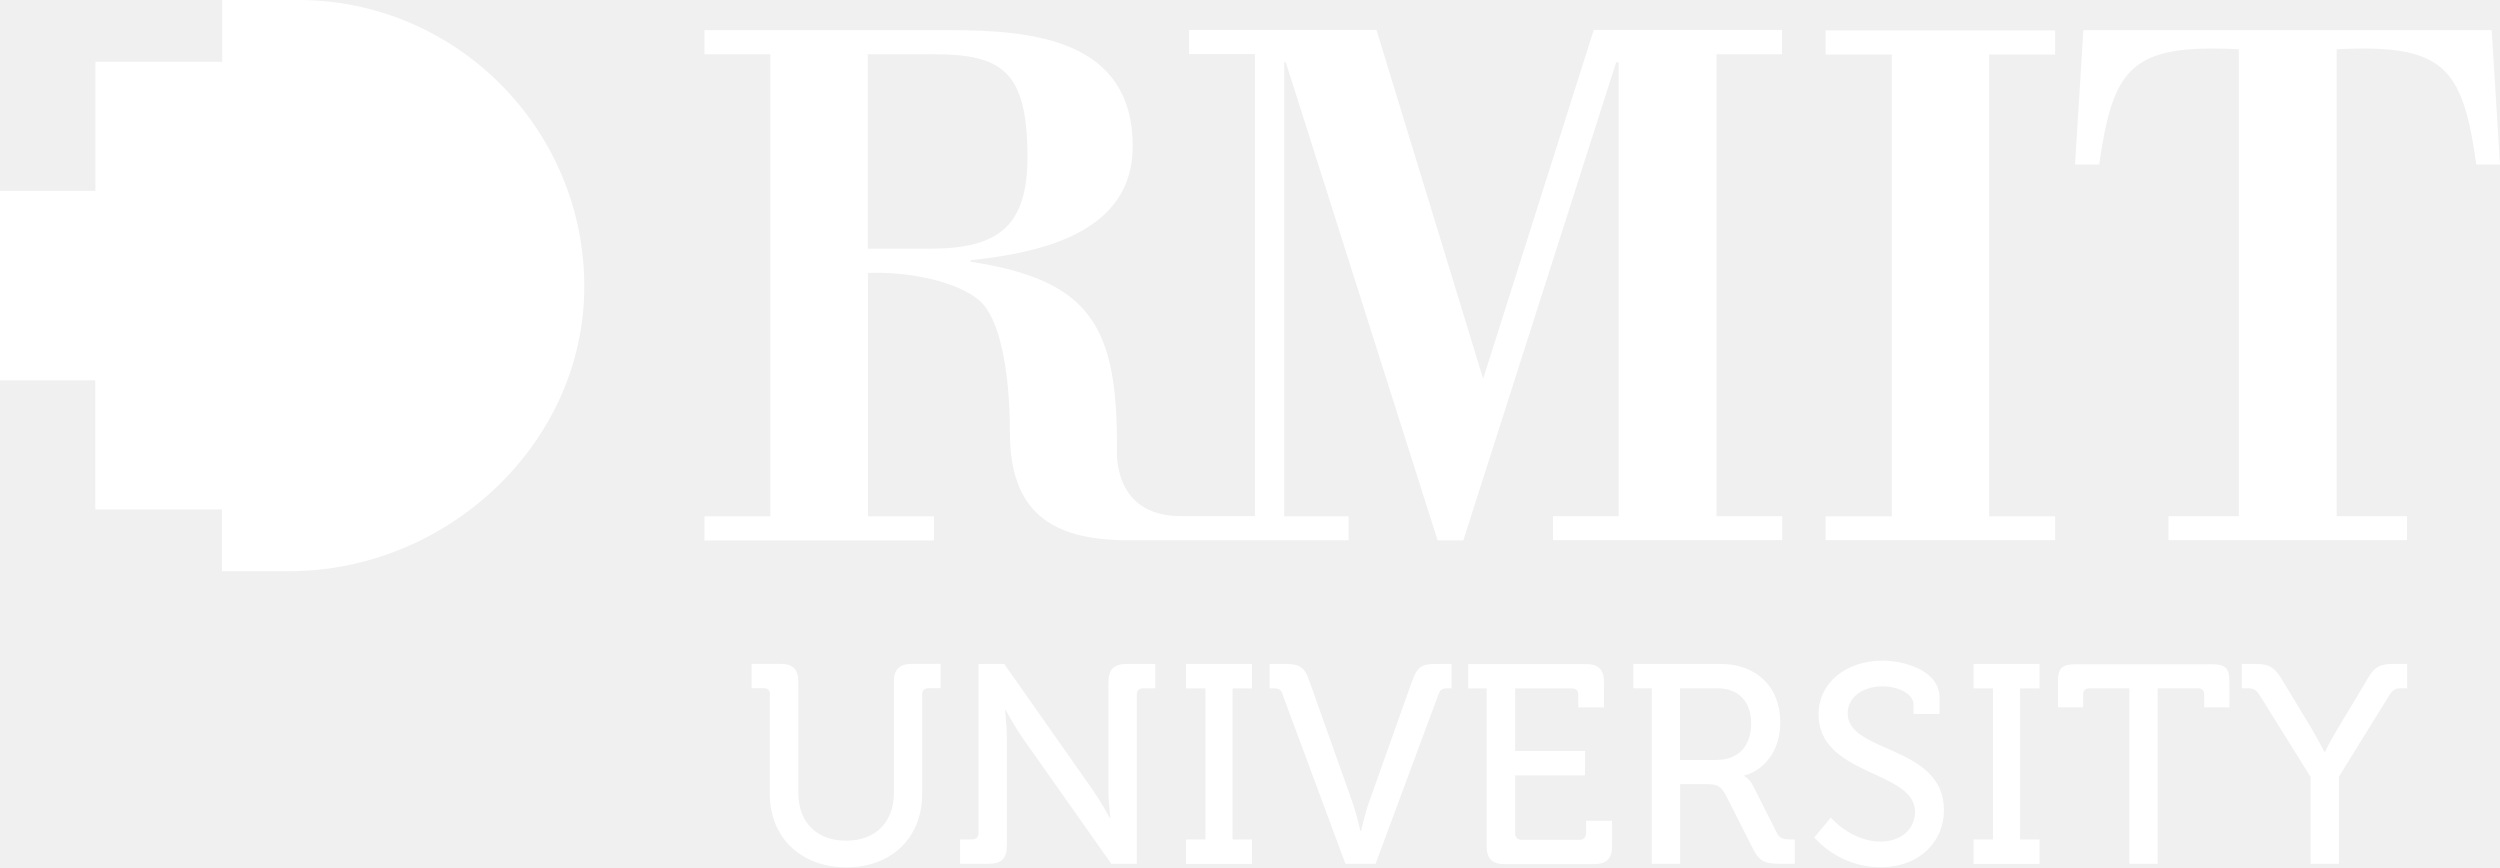
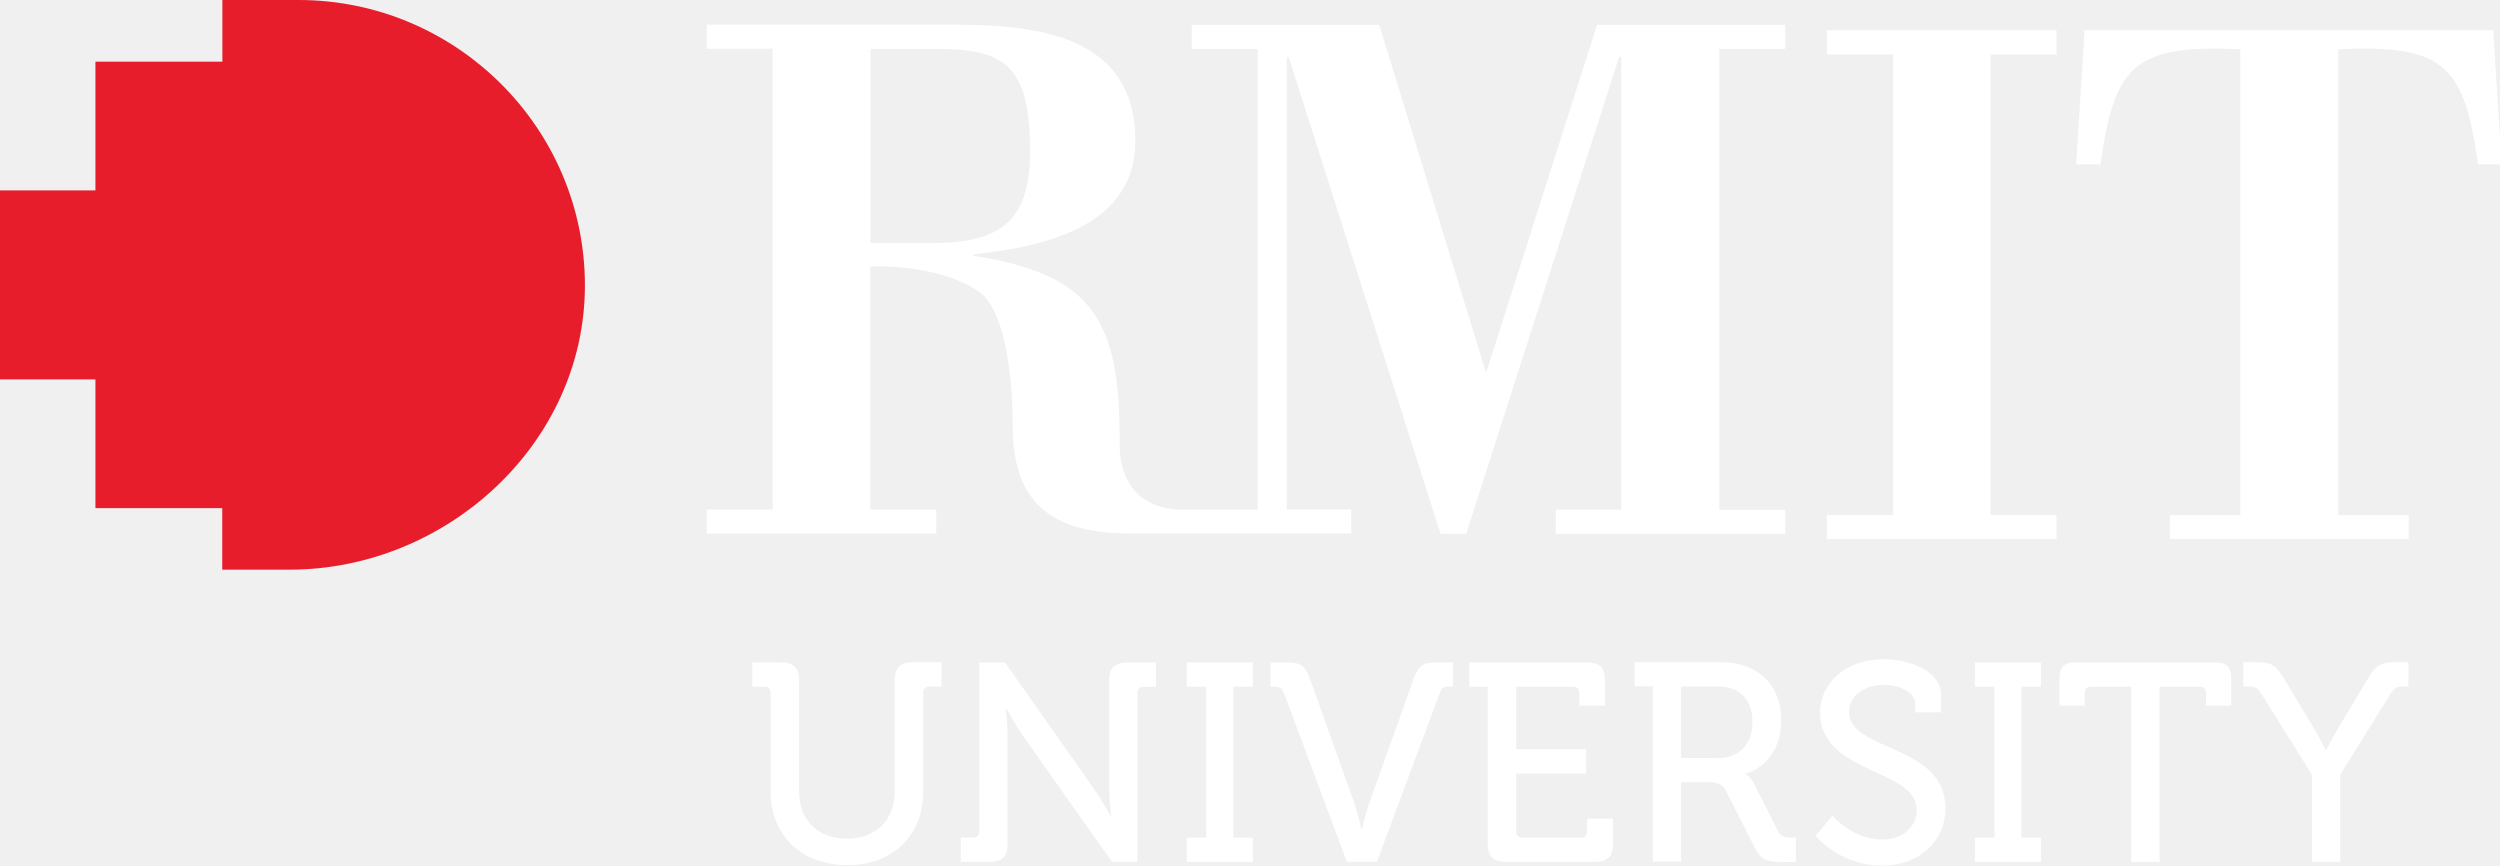
- <svg xmlns="http://www.w3.org/2000/svg" id="Layer_2" data-name="Layer 2" viewBox="0 0 219.67 76.21">
-   <defs>
-     <style>
-       .cls-1 {
-         fill: #fff;
-       }
-     </style>
-   </defs>
-   <g id="Layer_2-2" data-name="Layer 2">
-     <g id="Layer_1-2" data-name="Layer 1-2">
-       <g id="RMIT_white" data-name="RMIT white">
-         <g>
-           <path class="cls-1" d="M26.21,0h-6.68v5.43h-11.15v11.34H0v16.65h8.37v11.34h11.13v5.43h5.91c13.78,0,25.93-11.13,25.93-25.02S40.03,0,26.21,0" />
-           <polygon class="cls-1" points="160.41 4.79 166.23 4.79 166.23 45.37 160.41 45.37 160.41 47.46 180.58 47.46 180.58 45.37 174.78 45.37 174.78 4.79 180.58 4.79 180.58 2.67 160.41 2.67 160.41 4.79" />
-           <path class="cls-1" d="M218.94,2.65h-35.88l-.73,11.81h2.12c1.23-8.58,2.81-10.61,12.27-10.13v41.03h-6.18v2.1h20.96v-2.1h-6.18V4.33c9.44-.48,11.06,1.55,12.27,10.13h2.08l-.73-11.81h0Z" />
-           <path class="cls-1" d="M142.23,5.47v39.89h-5.77v2.1h20.14v-2.1h-5.77V4.77h5.75v-2.14h-16.54l-9.72,30.65-9.37-30.65h-16.47v2.12h5.79v40.6h-6.25c-5.82.14-5.91-4.81-5.88-5.84.09-10.93-2.37-14.89-12.84-16.51v-.14c6.25-.66,14.23-2.44,14.23-10.01,0-9.33-8.69-10.2-16.03-10.2h-21.6v2.12h5.79v40.6h-5.79v2.12h20.16v-2.12h-5.79v-21.39c3.72-.14,7.91.8,9.78,2.42,1.76,1.48,2.69,6.09,2.69,11.63,0,6.84,3.54,9.44,10.33,9.44h19.43v-2.1h-5.66V5.47h.14l13.34,42.01h2.26l13.43-42.01h.22ZM76.27,21.85l-.02.02V4.77h5.84c5.98,0,8.19,1.51,8.19,9.03,0,6-2.49,8.05-8.51,8.05,0,0-5.5,0-5.5,0Z" />
-           <path class="cls-1" d="M78.55,59.94v9.69c0,2.67-1.67,4.24-4.2,4.24s-4.2-1.55-4.2-4.2v-9.74c0-1.12-.48-1.6-1.6-1.6h-2.51v2.14h1.07c.34,0,.55.18.55.55h-.02v8.74c0,3.83,2.74,6.45,6.73,6.45s6.66-2.62,6.66-6.45v-8.74c0-.36.21-.55.55-.55h1.07v-2.14h-2.49c-1.12,0-1.62.48-1.62,1.6" />
-           <path class="cls-1" d="M97.39,59.94v9.53c0,1,.18,2.39.18,2.39h-.05s-.82-1.46-1.46-2.39l-7.82-11.13h-2.26v14.87c0,.34-.21.55-.55.55h-1.07v2.14h2.51c1.12,0,1.6-.48,1.6-1.6v-9.53c0-.98-.16-2.39-.16-2.39h.05s.8,1.46,1.44,2.39l7.85,11.13h2.24v-14.87c0-.36.21-.55.55-.55h1.07v-2.14h-2.49c-1.14,0-1.62.48-1.62,1.6" />
-           <polygon class="cls-1" points="104.21 60.49 105.92 60.49 105.92 73.76 104.21 73.76 104.21 75.91 110.01 75.91 110.01 73.76 108.3 73.76 108.3 60.49 110.01 60.49 110.01 58.34 104.21 58.34 104.21 60.49" />
-           <path class="cls-1" d="M124.1,59.78l-3.85,10.83c-.34.96-.66,2.42-.66,2.42h-.05s-.34-1.48-.66-2.42l-3.85-10.83c-.41-1.16-.84-1.44-2.08-1.44h-1.39v2.14h.34c.43,0,.66.09.82.55h-.02l5.52,14.87h2.65l5.52-14.87c.16-.46.36-.55.82-.55h.34v-2.14h-1.39c-1.23,0-1.64.27-2.05,1.44" />
-           <path class="cls-1" d="M139.36,73.24c0,.34-.21.55-.55.55h-5.13c-.34,0-.55-.21-.55-.55v-5.11h6.14v-2.14h-6.14v-5.5h5c.34,0,.55.18.55.55v1.12h2.26v-2.21c0-1.12-.48-1.6-1.6-1.6h-10.33v2.14h1.62v13.84c0,1.12.48,1.6,1.6,1.6h7.82c1.12,0,1.6-.48,1.6-1.6v-2.21h-2.28v1.12h0Z" />
-           <path class="cls-1" d="M156.13,73.19l-2.12-4.2c-.3-.57-.75-.8-.75-.8v-.05c1.25-.27,3.17-1.71,3.17-4.65,0-3.22-2.17-5.15-5.25-5.15h-7.66v2.14h1.62v15.42h2.49v-7h2.28c.96,0,1.28.14,1.73.96l2.39,4.72c.57,1.14,1.07,1.32,2.44,1.32h1.23v-2.14h-.32c-.62,0-1-.05-1.25-.57M150.86,66.78h-3.24v-6.3h3.28c1.85,0,2.97,1.14,2.97,3.1s-1.12,3.19-3.01,3.19" />
-           <path class="cls-1" d="M162.35,62.68c0-1.32,1.19-2.37,3.08-2.37,1.39,0,2.71.68,2.71,1.6v.82h2.28v-1.44c0-2.39-3.12-3.24-5-3.24-3.33,0-5.63,2.05-5.63,4.7,0,5.47,8.48,4.9,8.48,8.58,0,1.62-1.37,2.62-3.01,2.62-2.51,0-4.27-1.97-4.39-2.11l-1.45,1.74s2.08,2.62,5.82,2.62c3.47,0,5.57-2.3,5.57-5,0-5.77-8.46-4.97-8.46-8.53" />
-           <path class="cls-1" d="M160.87,71.82h0s0,.01,0,.01h-.02s0-.01,0-.01Z" />
-           <polygon class="cls-1" points="173.41 60.49 175.12 60.49 175.12 73.76 173.41 73.76 173.41 75.91 179.21 75.91 179.21 73.76 177.5 73.76 177.5 60.49 179.21 60.49 179.21 58.34 173.41 58.34 173.41 60.49" />
-           <path class="cls-1" d="M194.4,58.37h-12.09c-1.12,0-1.48.37-1.48,1.48v2.3h2.21v-1.12c0-.37.21-.55.55-.55h3.51v15.42h2.49v-15.42h3.54c.34,0,.55.18.55.55v1.12h2.21v-2.3c0-1.12-.36-1.48-1.48-1.48" />
-           <path class="cls-1" d="M208.01,59.69l-2.65,4.42c-.59.96-1.07,1.96-1.07,1.96h-.05s-.5-.98-1.07-1.96l-2.67-4.42c-.71-1.16-1.19-1.35-2.37-1.35h-1.14v2.14h.5c.52,0,.75.09,1.07.62l4.45,7.14h.02v7.66h2.49v-7.66l4.42-7.14c.32-.52.57-.62,1.09-.62h.48v-2.14h-1.14c-1.19,0-1.69.18-2.37,1.35" />
-         </g>
-       </g>
-     </g>
-   </g>
+ <svg xmlns="http://www.w3.org/2000/svg" width="260" height="90" viewBox="0 0 260 90" fill="none">
+   <path d="M31.046 0H23.127V6.414H9.924V19.8H0V39.46H9.924V52.846H23.113V59.245H30.107C46.436 59.245 60.831 46.111 60.831 29.693C60.831 13.274 47.403 0 31.046 0Z" fill="#E71D2C" />
+   <path d="M207.022 5.659H213.876V3.144H189.992V5.659H196.888V53.558H189.992V56.059H213.876V53.558H207.022V5.659Z" fill="white" />
+   <path d="M250.5 56.059V53.572H243.184V5.128C254.369 4.569 256.289 6.958 257.718 17.089H260.171L259.302 3.144H216.791L215.922 17.089H218.445C219.888 6.972 221.781 4.569 232.994 5.128V53.572H225.663V56.059H250.486H250.5Z" fill="white" />
+   <path d="M161.831 55.524H185.658V53.023H178.804V5.082H185.658V2.58H166.092L154.556 38.784L143.441 2.58H123.945V5.082H130.799V53.009H123.412C116.516 53.163 116.404 47.322 116.446 46.106C116.516 33.209 113.629 28.542 101.252 26.6V26.446C108.639 25.65 118.072 23.568 118.072 14.639C118.072 3.628 107.798 2.566 99.08 2.566H73.5V5.068H80.354V52.995H73.5V55.496H97.37V52.995H90.516V27.718C94.931 27.564 99.879 28.668 102.121 30.596C104.182 32.343 105.317 37.764 105.317 44.332C105.317 52.408 109.508 55.482 117.539 55.482H140.526V52.981H133.826V5.92H134.022L149.819 55.524H152.482L168.39 5.92H168.614V53.009H161.803V55.51L161.831 55.524ZM90.53 25.273V5.082H97.454C104.532 5.082 107.125 6.87 107.125 15.743C107.125 22.841 104.196 25.273 97.033 25.273H90.53Z" fill="white" />
+   <path d="M80.148 72.057C80.148 71.61 79.91 71.414 79.504 71.414H78.242V68.885H81.214C82.545 68.885 83.106 69.444 83.106 70.771V82.257C83.106 85.373 85.082 87.218 88.082 87.218C91.081 87.218 93.057 85.359 93.057 82.215V70.757C93.057 69.43 93.646 68.871 94.978 68.871H97.921V71.4H96.66C96.253 71.4 96.015 71.61 96.015 72.043V82.355C96.015 86.882 92.861 89.97 88.11 89.97C83.358 89.97 80.148 86.882 80.148 82.355V72.043V72.057Z" fill="white" />
+   <path d="M99.922 87.107H101.183C101.604 87.107 101.842 86.87 101.842 86.464V68.9H104.519L113.77 82.035C114.541 83.153 115.508 84.858 115.508 84.858H115.564C115.564 84.858 115.354 83.209 115.354 82.035V70.787C115.354 69.459 115.914 68.9 117.274 68.9H120.217V71.43H118.942C118.535 71.43 118.297 71.639 118.297 72.072V89.636H115.648L106.369 76.502C105.598 75.384 104.659 73.679 104.659 73.679H104.603C104.603 73.679 104.786 75.356 104.786 76.502V87.75C104.786 89.077 104.225 89.636 102.893 89.636H99.922V87.107Z" fill="white" />
+   <path d="M123.43 87.109H125.462V71.418H123.43V68.889H130.298V71.418H128.265V87.109H130.298V89.639H123.43V87.109Z" fill="white" />
+   <path d="M133.499 72.061C133.316 71.53 133.022 71.418 132.531 71.418H132.125V68.889H133.779C135.251 68.889 135.755 69.21 136.232 70.593L140.801 83.379C141.18 84.496 141.6 86.229 141.6 86.229H141.656C141.656 86.229 142.035 84.496 142.455 83.379L147.024 70.593C147.529 69.21 147.991 68.889 149.463 68.889H151.117V71.418H150.711C150.178 71.418 149.912 71.53 149.743 72.061L143.198 89.625H140.072L133.527 72.061H133.499Z" fill="white" />
+   <path d="M154.725 71.418H152.805V68.889H165.041C166.372 68.889 166.919 69.448 166.919 70.775V73.388H164.242V72.061C164.242 71.613 164.004 71.418 163.597 71.418H157.682V77.915H164.957V80.444H157.682V86.467C157.682 86.872 157.921 87.109 158.327 87.109H164.396C164.817 87.109 165.055 86.872 165.055 86.467V85.139H167.76V87.752C167.76 89.08 167.199 89.639 165.868 89.639H156.617C155.286 89.639 154.725 89.08 154.725 87.752V71.418Z" fill="white" />
+   <path d="M179.621 82.481L182.439 88.056C183.125 89.425 183.7 89.649 185.326 89.649H186.77V87.106H186.391C185.662 87.106 185.214 87.036 184.906 86.421L182.397 81.447C182.06 80.762 181.528 80.497 181.528 80.497V80.455C183.013 80.119 185.256 78.401 185.256 74.949C185.256 71.149 182.705 68.871 179.047 68.871H169.992V71.372H171.898V89.621H174.828V81.349H177.575C178.71 81.349 179.103 81.503 179.635 82.453L179.621 82.481ZM174.828 78.834V71.4H178.752C180.925 71.4 182.256 72.77 182.256 75.075C182.256 77.381 180.925 78.834 178.682 78.834H174.842H174.828Z" fill="white" />
+   <path d="M190.552 84.816C190.552 84.816 192.669 87.317 195.766 87.317C197.714 87.317 199.34 86.144 199.34 84.229C199.34 79.884 189.291 80.555 189.291 74.099C189.291 70.983 192.038 68.552 195.948 68.552C198.163 68.552 201.877 69.558 201.877 72.38V74.085H199.172V73.121C199.172 72.031 197.616 71.235 195.962 71.235C193.72 71.235 192.304 72.464 192.304 74.029C192.304 78.235 202.326 77.285 202.326 84.104C202.326 87.276 199.845 90.014 195.724 90.014C191.295 90.014 188.828 86.926 188.828 86.926L190.566 84.844L190.552 84.816Z" fill="white" />
+   <path d="M205.391 87.109H207.423V71.418H205.391V68.889H212.259V71.418H210.226V87.109H212.259V89.639H205.391V87.109Z" fill="white" />
+   <path d="M221.644 71.418H217.453C217.047 71.418 216.809 71.627 216.809 72.061V73.388H214.188V70.649C214.188 69.322 214.622 68.889 215.954 68.889H230.278C231.596 68.889 232.044 69.336 232.044 70.649V73.388H229.423V72.061C229.423 71.613 229.185 71.418 228.778 71.418H224.588V89.639H221.644V71.418Z" fill="white" />
+   <path d="M240.453 80.581L235.169 72.141C234.79 71.526 234.524 71.4 233.893 71.4H233.305V68.871H234.664C236.08 68.871 236.641 69.081 237.468 70.464L240.621 75.69C241.294 76.836 241.883 78.009 241.883 78.009H241.939C241.939 78.009 242.499 76.836 243.2 75.69L246.326 70.464C247.153 69.081 247.741 68.871 249.115 68.871H250.475V71.4H249.914C249.297 71.4 249.003 71.512 248.624 72.141L243.382 80.581V89.635H240.439V80.581H240.453Z" fill="white" />
</svg>
